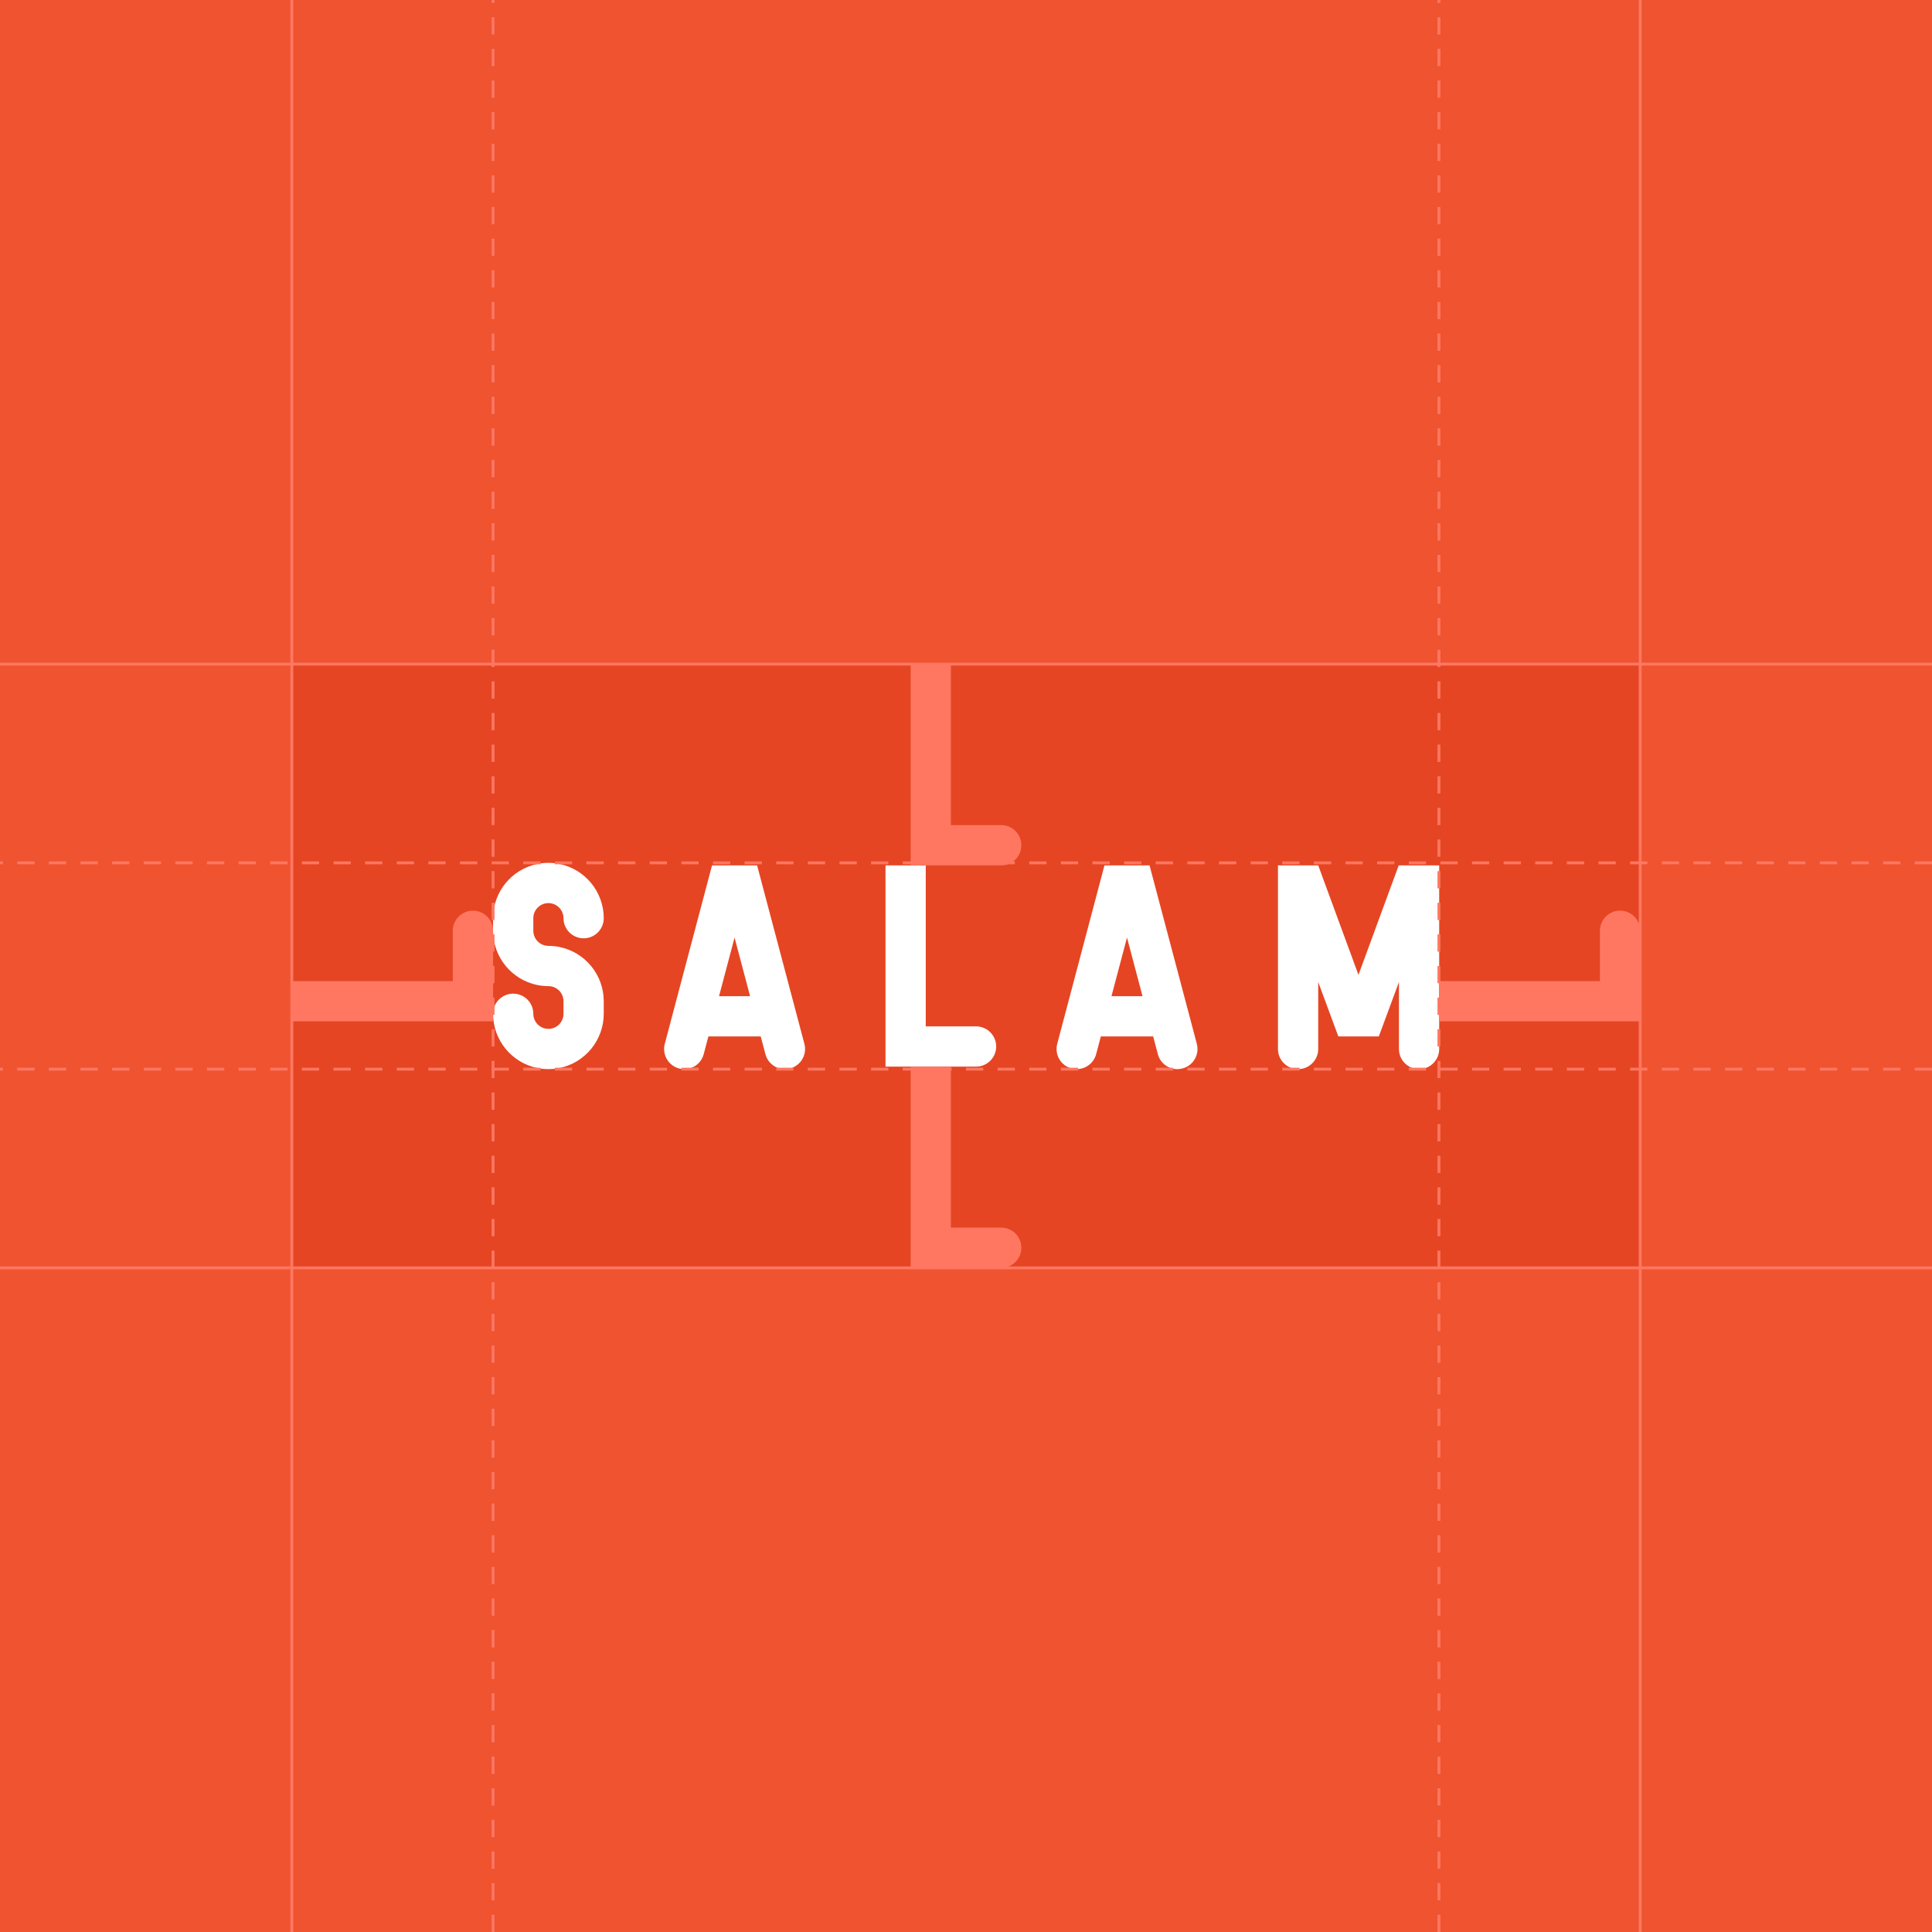
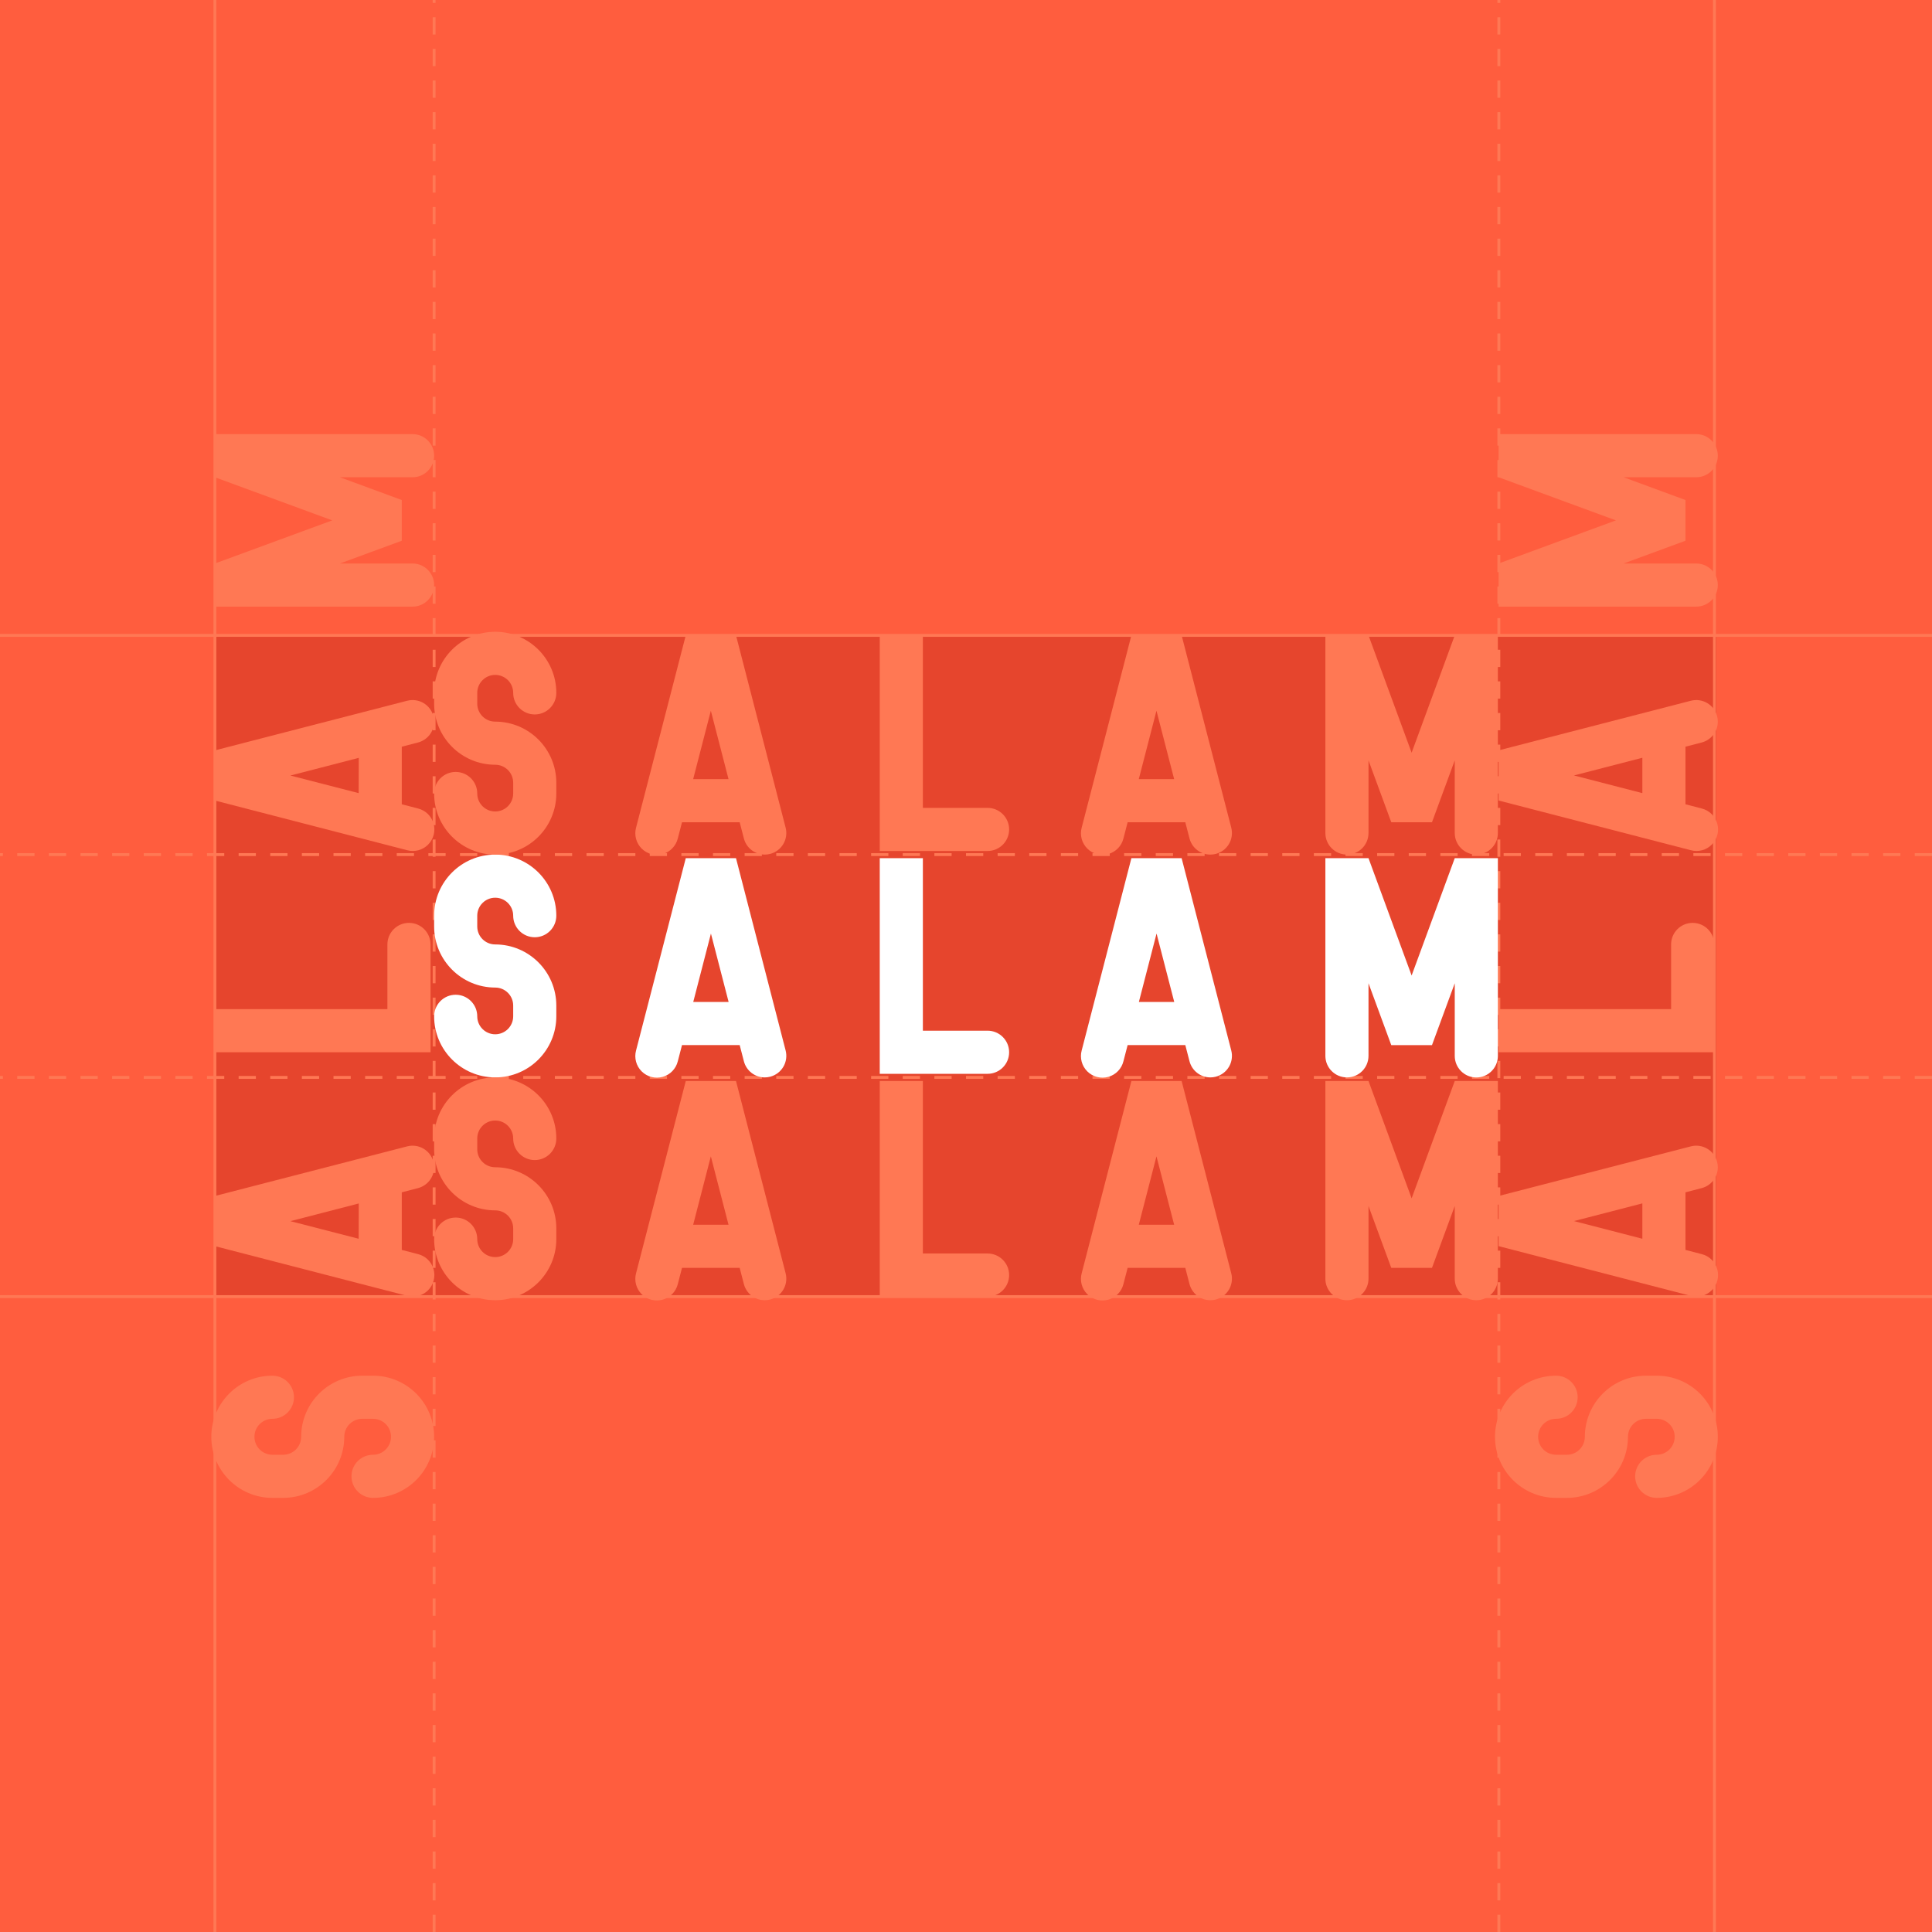
<svg xmlns="http://www.w3.org/2000/svg" viewBox="0 0 672 672">
  <defs>
-     <style>.cls-1{fill:#ef5330;}.cls-2{fill:#e54523;}.cls-3{fill:#ff7761;}.cls-4{fill:#fff;}</style>
+     <style>.cls-1{fill:#ff5d3e;}.cls-2{fill:#e6452d;}.cls-3{fill:#ff7854;}.cls-4{fill:#fff;}</style>
  </defs>
  <g id="Layer_3" data-name="Layer 3">
    <rect class="cls-1" width="672" height="672" />
    <rect class="cls-1" width="672" height="672" />
  </g>
  <g id="Layer_1" data-name="Layer 1">
-     <rect class="cls-2" x="101.5" y="231" width="469" height="210" />
-     <rect class="cls-3" y="230.5" width="672" height="1" />
-     <rect class="cls-3" y="440.5" width="672" height="1" />
-     <rect class="cls-3" x="570" width="1" height="672" />
-     <rect class="cls-3" x="101" width="1" height="672" />
-     <path class="cls-4" d="M399.84,301H384.16l-16.43,62.08a7,7,0,0,0,13.54,3.58l1.63-6.16h18.2l1.63,6.16a7,7,0,0,0,6.77,5.22,7.41,7.41,0,0,0,1.79-.24,7,7,0,0,0,5-8.56ZM386.6,346.5l5.4-20.39,5.4,20.39Z" />
-     <path class="cls-4" d="M263.34,301H247.66l-16.43,62.08a7,7,0,0,0,13.54,3.58l1.63-6.16h18.2l1.63,6.16a7,7,0,0,0,6.77,5.22,7.41,7.41,0,0,0,1.79-.24,7,7,0,0,0,5-8.56ZM250.1,346.5l5.4-20.39,5.4,20.39Z" />
-     <path class="cls-4" d="M486.51,301l-14,38.09-14-38.09h-14v63.87a7,7,0,0,0,14,0V341.58l7,18.92h14.08l7-18.92v23.29a7,7,0,0,0,14,0V301Z" />
-     <path class="cls-4" d="M190.75,314.12a5.26,5.26,0,0,1,5.25,5.25,7,7,0,0,0,14,0,19.27,19.27,0,0,0-15.38-18.85,18.92,18.92,0,0,0-7.74,0,19.27,19.27,0,0,0-15.38,18.85v4.38a19.28,19.28,0,0,0,15.38,18.86,19.69,19.69,0,0,0,3.87.39,5.25,5.25,0,0,1,5.25,5.25v4.37a5.25,5.25,0,0,1-10.5,0,7,7,0,0,0-14,0,19.28,19.28,0,0,0,15.38,18.86,19.4,19.4,0,0,0,7.74,0A19.28,19.28,0,0,0,210,352.62v-4.37a19.28,19.28,0,0,0-15.38-18.86,19,19,0,0,0-3.87-.39,5.26,5.26,0,0,1-5.25-5.25v-4.38A5.26,5.26,0,0,1,190.75,314.12Z" />
-     <path class="cls-4" d="M339.5,357H322V301H308v70h31.5a7,7,0,0,0,0-14Z" />
-     <path class="cls-3" d="M672,300.62h-6v-1h6Zm-11,0h-6v-1h6Zm-11,0h-6v-1h6Zm-11,0h-6v-1h6Zm-11,0h-6v-1h6Zm-11,0h-6v-1h6Zm-11,0h-6v-1h6Zm-11,0h-6v-1h6Zm-11,0h-6v-1h6Zm-11,0h-6v-1h6Zm-11,0h-6v-1h6Zm-11,0h-6v-1h6Zm-11,0h-6v-1h6Zm-11,0h-6v-1h6Zm-11,0h-6v-1h6Zm-11,0h-6v-1h6Zm-11,0h-6v-1h6Zm-11,0h-6v-1h6Zm-11,0h-6v-1h6Zm-11,0h-6v-1h6Zm-11,0h-6v-1h6Zm-11,0h-6v-1h6Zm-11,0h-6v-1h6Zm-11,0h-6v-1h6Zm-11,0h-6v-1h6Zm-11,0h-6v-1h6Zm-11,0h-6v-1h6Zm-11,0h-6v-1h6Zm-11,0h-6v-1h6Zm-11,0h-6v-1h6Zm-11,0h-6v-1h6Zm-11,0h-6v-1h6Zm-11,0h-6v-1h6Zm-11,0h-6v-1h6Zm-11,0h-6v-1h6Zm-11,0h-6v-1h6Zm-11,0h-6v-1h6Zm-11,0h-6v-1h6Zm-11,0h-6v-1h6Zm-11,0h-6v-1h6Zm-11,0h-6v-1h6Zm-11,0h-6v-1h6Zm-11,0h-6v-1h6Zm-11,0h-6v-1h6Zm-11,0h-6v-1h6Zm-11,0h-6v-1h6Zm-11,0h-6v-1h6Zm-11,0h-6v-1h6Zm-11,0h-6v-1h6Zm-11,0h-6v-1h6Zm-11,0h-6v-1h6Zm-11,0h-6v-1h6Zm-11,0H94v-1h6Zm-11,0H83v-1h6Zm-11,0H72v-1h6Zm-11,0H61v-1h6Zm-11,0H50v-1h6Zm-11,0H39v-1h6Zm-11,0H28v-1h6Zm-11,0H17v-1h6Zm-11,0H6v-1h6Zm-11,0H0v-1H1Z" />
-     <path class="cls-3" d="M672,372.38h-6v-1h6Zm-11,0h-6v-1h6Zm-11,0h-6v-1h6Zm-11,0h-6v-1h6Zm-11,0h-6v-1h6Zm-11,0h-6v-1h6Zm-11,0h-6v-1h6Zm-11,0h-6v-1h6Zm-11,0h-6v-1h6Zm-11,0h-6v-1h6Zm-11,0h-6v-1h6Zm-11,0h-6v-1h6Zm-11,0h-6v-1h6Zm-11,0h-6v-1h6Zm-11,0h-6v-1h6Zm-11,0h-6v-1h6Zm-11,0h-6v-1h6Zm-11,0h-6v-1h6Zm-11,0h-6v-1h6Zm-11,0h-6v-1h6Zm-11,0h-6v-1h6Zm-11,0h-6v-1h6Zm-11,0h-6v-1h6Zm-11,0h-6v-1h6Zm-11,0h-6v-1h6Zm-11,0h-6v-1h6Zm-11,0h-6v-1h6Zm-11,0h-6v-1h6Zm-11,0h-6v-1h6Zm-11,0h-6v-1h6Zm-11,0h-6v-1h6Zm-11,0h-6v-1h6Zm-11,0h-6v-1h6Zm-11,0h-6v-1h6Zm-11,0h-6v-1h6Zm-11,0h-6v-1h6Zm-11,0h-6v-1h6Zm-11,0h-6v-1h6Zm-11,0h-6v-1h6Zm-11,0h-6v-1h6Zm-11,0h-6v-1h6Zm-11,0h-6v-1h6Zm-11,0h-6v-1h6Zm-11,0h-6v-1h6Zm-11,0h-6v-1h6Zm-11,0h-6v-1h6Zm-11,0h-6v-1h6Zm-11,0h-6v-1h6Zm-11,0h-6v-1h6Zm-11,0h-6v-1h6Zm-11,0h-6v-1h6Zm-11,0h-6v-1h6Zm-11,0H94v-1h6Zm-11,0H83v-1h6Zm-11,0H72v-1h6Zm-11,0H61v-1h6Zm-11,0H50v-1h6Zm-11,0H39v-1h6Zm-11,0H28v-1h6Zm-11,0H17v-1h6Zm-11,0H6v-1h6Zm-11,0H0v-1H1Z" />
-     <path class="cls-3" d="M501,672h-1v-6h1Zm0-11h-1v-6h1Zm0-11h-1v-6h1Zm0-11h-1v-6h1Zm0-11h-1v-6h1Zm0-11h-1v-6h1Zm0-11h-1v-6h1Zm0-11h-1v-6h1Zm0-11h-1v-6h1Zm0-11h-1v-6h1Zm0-11h-1v-6h1Zm0-11h-1v-6h1Zm0-11h-1v-6h1Zm0-11h-1v-6h1Zm0-11h-1v-6h1Zm0-11h-1v-6h1Zm0-11h-1v-6h1Zm0-11h-1v-6h1Zm0-11h-1v-6h1Zm0-11h-1v-6h1Zm0-11h-1v-6h1Zm0-11h-1v-6h1Zm0-11h-1v-6h1Zm0-11h-1v-6h1Zm0-11h-1v-6h1Zm0-11h-1v-6h1Zm0-11h-1v-6h1Zm0-11h-1v-6h1Zm0-11h-1v-6h1Zm0-11h-1v-6h1Zm0-11h-1v-6h1Zm0-11h-1v-6h1Zm0-11h-1v-6h1Zm0-11h-1v-6h1Zm0-11h-1v-6h1Zm0-11h-1v-6h1Zm0-11h-1v-6h1Zm0-11h-1v-6h1Zm0-11h-1v-6h1Zm0-11h-1v-6h1Zm0-11h-1v-6h1Zm0-11h-1v-6h1Zm0-11h-1v-6h1Zm0-11h-1v-6h1Zm0-11h-1v-6h1Zm0-11h-1v-6h1Zm0-11h-1v-6h1Zm0-11h-1v-6h1Zm0-11h-1v-6h1Zm0-11h-1v-6h1Zm0-11h-1v-6h1Zm0-11h-1v-6h1Zm0-11h-1V94h1Zm0-11h-1V83h1Zm0-11h-1V72h1Zm0-11h-1V61h1Zm0-11h-1V50h1Zm0-11h-1V39h1Zm0-11h-1V28h1Zm0-11h-1V17h1Zm0-11h-1V6h1Zm0-11h-1V0h1Z" />
-     <path class="cls-3" d="M172,672h-1v-6h1Zm0-11h-1v-6h1Zm0-11h-1v-6h1Zm0-11h-1v-6h1Zm0-11h-1v-6h1Zm0-11h-1v-6h1Zm0-11h-1v-6h1Zm0-11h-1v-6h1Zm0-11h-1v-6h1Zm0-11h-1v-6h1Zm0-11h-1v-6h1Zm0-11h-1v-6h1Zm0-11h-1v-6h1Zm0-11h-1v-6h1Zm0-11h-1v-6h1Zm0-11h-1v-6h1Zm0-11h-1v-6h1Zm0-11h-1v-6h1Zm0-11h-1v-6h1Zm0-11h-1v-6h1Zm0-11h-1v-6h1Zm0-11h-1v-6h1Zm0-11h-1v-6h1Zm0-11h-1v-6h1Zm0-11h-1v-6h1Zm0-11h-1v-6h1Zm0-11h-1v-6h1Zm0-11h-1v-6h1Zm0-11h-1v-6h1Zm0-11h-1v-6h1Zm0-11h-1v-6h1Zm0-11h-1v-6h1Zm0-11h-1v-6h1Zm0-11h-1v-6h1Zm0-11h-1v-6h1Zm0-11h-1v-6h1Zm0-11h-1v-6h1Zm0-11h-1v-6h1Zm0-11h-1v-6h1Zm0-11h-1v-6h1Zm0-11h-1v-6h1Zm0-11h-1v-6h1Zm0-11h-1v-6h1Zm0-11h-1v-6h1Zm0-11h-1v-6h1Zm0-11h-1v-6h1Zm0-11h-1v-6h1Zm0-11h-1v-6h1Zm0-11h-1v-6h1Zm0-11h-1v-6h1Zm0-11h-1v-6h1Zm0-11h-1v-6h1Zm0-11h-1V94h1Zm0-11h-1V83h1Zm0-11h-1V72h1Zm0-11h-1V61h1Zm0-11h-1V50h1Zm0-11h-1V39h1Zm0-11h-1V28h1Zm0-11h-1V17h1Zm0-11h-1V6h1Zm0-11h-1V0h1Z" />
-   </g>
-   <g id="Isolation_Mode" data-name="Isolation Mode">
-     <path class="cls-3" d="M348.25,287h-17.5V231h-14v70h31.5a7,7,0,0,0,0-14Z" />
-     <path class="cls-3" d="M157.5,323.75v17.5h-56v14h70v-31.5a7,7,0,0,0-14,0Z" />
-     <path class="cls-3" d="M556.5,323.75v17.5h-56v14h70v-31.5a7,7,0,0,0-14,0Z" />
-     <path class="cls-3" d="M348.25,427h-17.5V371h-14v70h31.5a7,7,0,0,0,0-14Z" />
+     <rect class="cls-2" x="75" y="221" width="522" height="230" />
+     <rect class="cls-3" y="220.5" width="672" height="1" />
+     <rect class="cls-3" y="450.5" width="672" height="1" />
+     <rect class="cls-3" x="595.83" width="1" height="672" />
+     <rect class="cls-3" x="74.25" width="1" height="672" />
+     <path class="cls-3" d="M672,297.75h-6v-1h6Zm-11,0h-6v-1h6Zm-11,0h-6v-1h6Zm-11,0h-6v-1h6Zm-11,0h-6v-1h6Zm-11,0h-6v-1h6Zm-11,0h-6v-1h6Zm-11,0h-6v-1h6Zm-11,0h-6v-1h6Zm-11,0h-6v-1h6Zm-11,0h-6v-1h6Zm-11,0h-6v-1h6Zm-11,0h-6v-1h6Zm-11,0h-6v-1h6Zm-11,0h-6v-1h6Zm-11,0h-6v-1h6Zm-11,0h-6v-1h6Zm-11,0h-6v-1h6Zm-11,0h-6v-1h6Zm-11,0h-6v-1h6Zm-11,0h-6v-1h6Zm-11,0h-6v-1h6Zm-11,0h-6v-1h6Zm-11,0h-6v-1h6Zm-11,0h-6v-1h6Zm-11,0h-6v-1h6Zm-11,0h-6v-1h6Zm-11,0h-6v-1h6Zm-11,0h-6v-1h6Zm-11,0h-6v-1h6Zm-11,0h-6v-1h6Zm-11,0h-6v-1h6Zm-11,0h-6v-1h6Zm-11,0h-6v-1h6Zm-11,0h-6v-1h6Zm-11,0h-6v-1h6Zm-11,0h-6v-1h6Zm-11,0h-6v-1h6Zm-11,0h-6v-1h6Zm-11,0h-6v-1h6Zm-11,0h-6v-1h6Zm-11,0h-6v-1h6Zm-11,0h-6v-1h6Zm-11,0h-6v-1h6Zm-11,0h-6v-1h6Zm-11,0h-6v-1h6Zm-11,0h-6v-1h6Zm-11,0h-6v-1h6Zm-11,0h-6v-1h6Zm-11,0h-6v-1h6Zm-11,0h-6v-1h6Zm-11,0h-6v-1h6Zm-11,0H94v-1h6Zm-11,0H83v-1h6Zm-11,0H72v-1h6Zm-11,0H61v-1h6Zm-11,0H50v-1h6Zm-11,0H39v-1h6Zm-11,0H28v-1h6Zm-11,0H17v-1h6Zm-11,0H6v-1h6Zm-11,0H0v-1H1Z" />
+     <path class="cls-3" d="M672,375.25h-6v-1h6Zm-11,0h-6v-1h6Zm-11,0h-6v-1h6Zm-11,0h-6v-1h6Zm-11,0h-6v-1h6Zm-11,0h-6v-1h6Zm-11,0h-6v-1h6Zm-11,0h-6v-1h6Zm-11,0h-6v-1h6Zm-11,0h-6v-1h6Zm-11,0h-6v-1h6Zm-11,0h-6v-1h6Zm-11,0h-6v-1h6Zm-11,0h-6v-1h6Zm-11,0h-6v-1h6Zm-11,0h-6v-1h6Zm-11,0h-6v-1h6Zm-11,0h-6v-1h6Zm-11,0h-6v-1h6Zm-11,0h-6v-1h6Zm-11,0h-6v-1h6Zm-11,0h-6v-1h6Zm-11,0h-6v-1h6Zm-11,0h-6v-1h6Zm-11,0h-6v-1h6Zm-11,0h-6v-1h6Zm-11,0h-6v-1h6Zm-11,0h-6v-1h6Zm-11,0h-6v-1h6Zm-11,0h-6v-1h6Zm-11,0h-6v-1h6Zm-11,0h-6v-1h6Zm-11,0h-6v-1h6Zm-11,0h-6v-1h6Zm-11,0h-6v-1h6Zm-11,0h-6v-1h6Zm-11,0h-6v-1h6Zm-11,0h-6v-1h6Zm-11,0h-6v-1h6Zm-11,0h-6v-1h6Zm-11,0h-6v-1h6Zm-11,0h-6v-1h6Zm-11,0h-6v-1h6Zm-11,0h-6v-1h6Zm-11,0h-6v-1h6Zm-11,0h-6v-1h6Zm-11,0h-6v-1h6Zm-11,0h-6v-1h6Zm-11,0h-6v-1h6Zm-11,0h-6v-1h6Zm-11,0h-6v-1h6Zm-11,0h-6v-1h6Zm-11,0H94v-1h6Zm-11,0H83v-1h6Zm-11,0H72v-1h6Zm-11,0H61v-1h6Zm-11,0H50v-1h6Zm-11,0H39v-1h6Zm-11,0H28v-1h6Zm-11,0H17v-1h6Zm-11,0H6v-1h6Zm-11,0H0v-1H1Z" />
+     <path class="cls-3" d="M521.84,672h-1v-6h1Zm0-11h-1v-6h1Zm0-11h-1v-6h1Zm0-11h-1v-6h1Zm0-11h-1v-6h1Zm0-11h-1v-6h1Zm0-11h-1v-6h1Zm0-11h-1v-6h1Zm0-11h-1v-6h1Zm0-11h-1v-6h1Zm0-11h-1v-6h1Zm0-11h-1v-6h1Zm0-11h-1v-6h1Zm0-11h-1v-6h1Zm0-11h-1v-6h1Zm0-11h-1v-6h1Zm0-11h-1v-6h1Zm0-11h-1v-6h1Zm0-11h-1v-6h1Zm0-11h-1v-6h1Zm0-11h-1v-6h1Zm0-11h-1v-6h1Zm0-11h-1v-6h1Zm0-11h-1v-6h1Zm0-11h-1v-6h1Zm0-11h-1v-6h1Zm0-11h-1v-6h1Zm0-11h-1v-6h1Zm0-11h-1v-6h1Zm0-11h-1v-6h1Zm0-11h-1v-6h1Zm0-11h-1v-6h1Zm0-11h-1v-6h1Zm0-11h-1v-6h1Zm0-11h-1v-6h1Zm0-11h-1v-6h1Zm0-11h-1v-6h1Zm0-11h-1v-6h1Zm0-11h-1v-6h1Zm0-11h-1v-6h1Zm0-11h-1v-6h1Zm0-11h-1v-6h1Zm0-11h-1v-6h1Zm0-11h-1v-6h1Zm0-11h-1v-6h1Zm0-11h-1v-6h1Zm0-11h-1v-6h1Zm0-11h-1v-6h1Zm0-11h-1v-6h1Zm0-11h-1v-6h1Zm0-11h-1v-6h1Zm0-11h-1v-6h1Zm0-11h-1V94h1Zm0-11h-1V83h1Zm0-11h-1V72h1Zm0-11h-1V61h1Zm0-11h-1V50h1Zm0-11h-1V39h1Zm0-11h-1V28h1Zm0-11h-1V17h1Zm0-11h-1V6h1Zm0-11h-1V0h1Z" />
+     <path class="cls-3" d="M151.5,672h-1v-6h1Zm0-11h-1v-6h1Zm0-11h-1v-6h1Zm0-11h-1v-6h1Zm0-11h-1v-6h1Zm0-11h-1v-6h1Zm0-11h-1v-6h1Zm0-11h-1v-6h1Zm0-11h-1v-6h1Zm0-11h-1v-6h1Zm0-11h-1v-6h1Zm0-11h-1v-6h1Zm0-11h-1v-6h1Zm0-11h-1v-6h1Zm0-11h-1v-6h1Zm0-11h-1v-6h1Zm0-11h-1v-6h1Zm0-11h-1v-6h1Zm0-11h-1v-6h1Zm0-11h-1v-6h1Zm0-11h-1v-6h1Zm0-11h-1v-6h1Zm0-11h-1v-6h1Zm0-11h-1v-6h1Zm0-11h-1v-6h1Zm0-11h-1v-6h1Zm0-11h-1v-6h1Zm0-11h-1v-6h1Zm0-11h-1v-6h1Zm0-11h-1v-6h1Zm0-11h-1v-6h1Zm0-11h-1v-6h1Zm0-11h-1v-6h1Zm0-11h-1v-6h1Zm0-11h-1v-6h1Zm0-11h-1v-6h1Zm0-11h-1v-6h1Zm0-11h-1v-6h1Zm0-11h-1v-6h1Zm0-11h-1v-6h1Zm0-11h-1v-6h1Zm0-11h-1v-6h1Zm0-11h-1v-6h1Zm0-11h-1v-6h1Zm0-11h-1v-6h1Zm0-11h-1v-6h1Zm0-11h-1v-6h1Zm0-11h-1v-6h1Zm0-11h-1v-6h1Zm0-11h-1v-6h1Zm0-11h-1v-6h1Zm0-11h-1v-6h1Zm0-11h-1V94h1Zm0-11h-1V83h1Zm0-11h-1V72h1Zm0-11h-1V61h1Zm0-11h-1V50h1Zm0-11h-1V39h1Zm0-11h-1V28h1Zm0-11h-1V17h1Zm0-11h-1V6h1Zm0-11h-1V0h1Z" />
+     <path class="cls-4" d="M256,298.5H238.53l-17.29,66.87a7.5,7.5,0,1,0,14.52,3.76l1.46-5.63h20.06l1.46,5.63a7.5,7.5,0,0,0,7.26,5.62,7.63,7.63,0,0,0,1.88-.24,7.49,7.49,0,0,0,5.38-9.14Zm-14.87,50,6.15-23.79,6.15,23.79Z" />
+     <path class="cls-4" d="M411,298.5H393.53l-17.29,66.87a7.5,7.5,0,1,0,14.52,3.76l1.46-5.63h20.06l1.46,5.63a7.5,7.5,0,0,0,7.26,5.62,7.63,7.63,0,0,0,1.88-.24,7.49,7.49,0,0,0,5.38-9.14Zm-14.87,50,6.15-23.79,6.15,23.79Z" />
+     <path class="cls-4" d="M506,298.5l-15,40.81L476,298.5H461v68.75a7.5,7.5,0,0,0,15,0V342l7.92,21.52h14.16L506,342v25.27a7.5,7.5,0,0,0,15,0V298.5Z" />
+     <path class="cls-4" d="M172.25,312.25a6.25,6.25,0,0,1,6.25,6.25,7.5,7.5,0,0,0,15,0,21.25,21.25,0,0,0-42.5,0v3.75a21.27,21.27,0,0,0,21.25,21.25,6.25,6.25,0,0,1,6.25,6.25v3.75a6.25,6.25,0,0,1-12.5,0,7.5,7.5,0,0,0-15,0,21.25,21.25,0,0,0,42.5,0v-3.75a21.27,21.27,0,0,0-21.25-21.25,6.25,6.25,0,0,1-6.25-6.25V318.5A6.25,6.25,0,0,1,172.25,312.25Z" />
+     <path class="cls-4" d="M343.5,358.5H321v-60H306v75h37.5a7.5,7.5,0,0,0,0-15Z" />
+     <path class="cls-3" d="M256,221H238.53l-17.29,66.87a7.5,7.5,0,1,0,14.52,3.76l1.46-5.63h20.06l1.46,5.63a7.5,7.5,0,0,0,7.26,5.62,7.63,7.63,0,0,0,1.88-.24,7.49,7.49,0,0,0,5.38-9.14ZM241.1,271l6.15-23.79L253.4,271Z" />
+     <path class="cls-3" d="M411,221H393.53l-17.29,66.87a7.5,7.5,0,1,0,14.52,3.76l1.46-5.63h20.06l1.46,5.63a7.5,7.5,0,0,0,7.26,5.62,7.63,7.63,0,0,0,1.88-.24,7.49,7.49,0,0,0,5.38-9.14ZM396.1,271l6.15-23.79L408.4,271Z" />
+     <path class="cls-3" d="M506,221l-15,40.81L476,221H461v68.75a7.5,7.5,0,0,0,15,0V264.48L483.92,286h14.16L506,264.48v25.27a7.5,7.5,0,0,0,15,0V221Z" />
+     <path class="cls-3" d="M172.25,234.75A6.25,6.25,0,0,1,178.5,241a7.5,7.5,0,0,0,15,0,21.25,21.25,0,0,0-42.5,0v3.75A21.27,21.27,0,0,0,172.25,266a6.25,6.25,0,0,1,6.25,6.25V276a6.25,6.25,0,0,1-12.5,0,7.5,7.5,0,0,0-15,0,21.25,21.25,0,0,0,42.5,0v-3.75A21.27,21.27,0,0,0,172.25,251a6.25,6.25,0,0,1-6.25-6.25V241A6.25,6.25,0,0,1,172.25,234.75Z" />
+     <path class="cls-3" d="M343.5,281H321V221H306v75h37.5a7.5,7.5,0,0,0,0-15Z" />
+     <path class="cls-3" d="M256,376H238.53l-17.29,66.87a7.5,7.5,0,1,0,14.52,3.76l1.46-5.63h20.06l1.46,5.63a7.5,7.5,0,0,0,7.26,5.62,7.63,7.63,0,0,0,1.88-.24,7.49,7.49,0,0,0,5.38-9.14ZM241.1,426l6.15-23.79L253.4,426Z" />
+     <path class="cls-3" d="M411,376H393.53l-17.29,66.87a7.5,7.5,0,1,0,14.52,3.76l1.46-5.63h20.06l1.46,5.63a7.5,7.5,0,0,0,7.26,5.62,7.63,7.63,0,0,0,1.88-.24,7.49,7.49,0,0,0,5.38-9.14ZM396.1,426l6.15-23.79L408.4,426Z" />
+     <path class="cls-3" d="M506,376l-15,40.81L476,376H461v68.75a7.5,7.5,0,0,0,15,0V419.48L483.92,441h14.16L506,419.48v25.27a7.5,7.5,0,0,0,15,0V376Z" />
+     <path class="cls-3" d="M172.25,389.75A6.25,6.25,0,0,1,178.5,396a7.5,7.5,0,0,0,15,0,21.25,21.25,0,0,0-42.5,0v3.75A21.27,21.27,0,0,0,172.25,421a6.25,6.25,0,0,1,6.25,6.25V431a6.25,6.25,0,0,1-12.5,0,7.5,7.5,0,0,0-15,0,21.25,21.25,0,0,0,42.5,0v-3.75A21.27,21.27,0,0,0,172.25,406a6.25,6.25,0,0,1-6.25-6.25V396A6.25,6.25,0,0,1,172.25,389.75Z" />
+     <path class="cls-3" d="M343.5,436H321V376H306v75h37.5a7.5,7.5,0,0,0,0-15Z" />
+     <path class="cls-3" d="M74.75,416v17.44l66.87,17.29a7.5,7.5,0,1,0,3.76-14.52l-5.63-1.46V414.72l5.63-1.46A7.5,7.5,0,0,0,151,406a7.63,7.63,0,0,0-.24-1.88,7.49,7.49,0,0,0-9.14-5.38Zm50,14.87L101,424.75l23.79-6.15Z" />
+     <path class="cls-3" d="M74.75,261v17.44l66.87,17.29a7.5,7.5,0,1,0,3.76-14.52l-5.63-1.46V259.72l5.63-1.46A7.5,7.5,0,0,0,151,251a7.63,7.63,0,0,0-.24-1.88,7.49,7.49,0,0,0-9.14-5.38Zm50,14.87L101,269.75l23.79-6.15Z" />
+     <path class="cls-3" d="M74.75,166l40.81,15L74.75,196v15H143.5a7.5,7.5,0,0,0,0-15H118.23l21.52-7.92V173.92L118.23,166H143.5a7.5,7.5,0,0,0,0-15H74.75Z" />
+     <path class="cls-3" d="M88.5,499.75a6.25,6.25,0,0,1,6.25-6.25,7.5,7.5,0,0,0,0-15,21.25,21.25,0,0,0,0,42.5H98.5a21.27,21.27,0,0,0,21.25-21.25A6.25,6.25,0,0,1,126,493.5h3.75a6.25,6.25,0,0,1,0,12.5,7.5,7.5,0,0,0,0,15,21.25,21.25,0,0,0,0-42.5H126a21.27,21.27,0,0,0-21.25,21.25A6.25,6.25,0,0,1,98.5,506H94.75A6.25,6.25,0,0,1,88.5,499.75Z" />
+     <path class="cls-3" d="M134.75,328.5V351h-60v15h75V328.5a7.5,7.5,0,0,0-15,0Z" />
+     <path class="cls-3" d="M521.25,416v17.44l66.87,17.29a7.5,7.5,0,1,0,3.76-14.52l-5.63-1.46V414.72l5.63-1.46A7.5,7.5,0,0,0,597.5,406a7.63,7.63,0,0,0-.24-1.88,7.49,7.49,0,0,0-9.14-5.38Zm50,14.87-23.79-6.15,23.79-6.15Z" />
+     <path class="cls-3" d="M521.25,261v17.44l66.87,17.29a7.5,7.5,0,1,0,3.76-14.52l-5.63-1.46V259.72l5.63-1.46A7.5,7.5,0,0,0,597.5,251a7.63,7.63,0,0,0-.24-1.88,7.49,7.49,0,0,0-9.14-5.38Zm50,14.87-23.79-6.15,23.79-6.15Z" />
+     <path class="cls-3" d="M521.25,166l40.81,15-40.81,15v15H590a7.5,7.5,0,0,0,0-15H564.73l21.52-7.92V173.92L564.73,166H590a7.5,7.5,0,0,0,0-15H521.25Z" />
+     <path class="cls-3" d="M535,499.75a6.25,6.25,0,0,1,6.25-6.25,7.5,7.5,0,0,0,0-15,21.25,21.25,0,0,0,0,42.5H545a21.27,21.27,0,0,0,21.25-21.25,6.25,6.25,0,0,1,6.25-6.25h3.75a6.25,6.25,0,0,1,0,12.5,7.5,7.5,0,0,0,0,15,21.25,21.25,0,0,0,0-42.5H572.5a21.27,21.27,0,0,0-21.25,21.25A6.25,6.25,0,0,1,545,506h-3.75A6.25,6.25,0,0,1,535,499.75Z" />
+     <path class="cls-3" d="M581.25,328.5V351h-60v15h75V328.5a7.5,7.5,0,0,0-15,0Z" />
  </g>
</svg>
